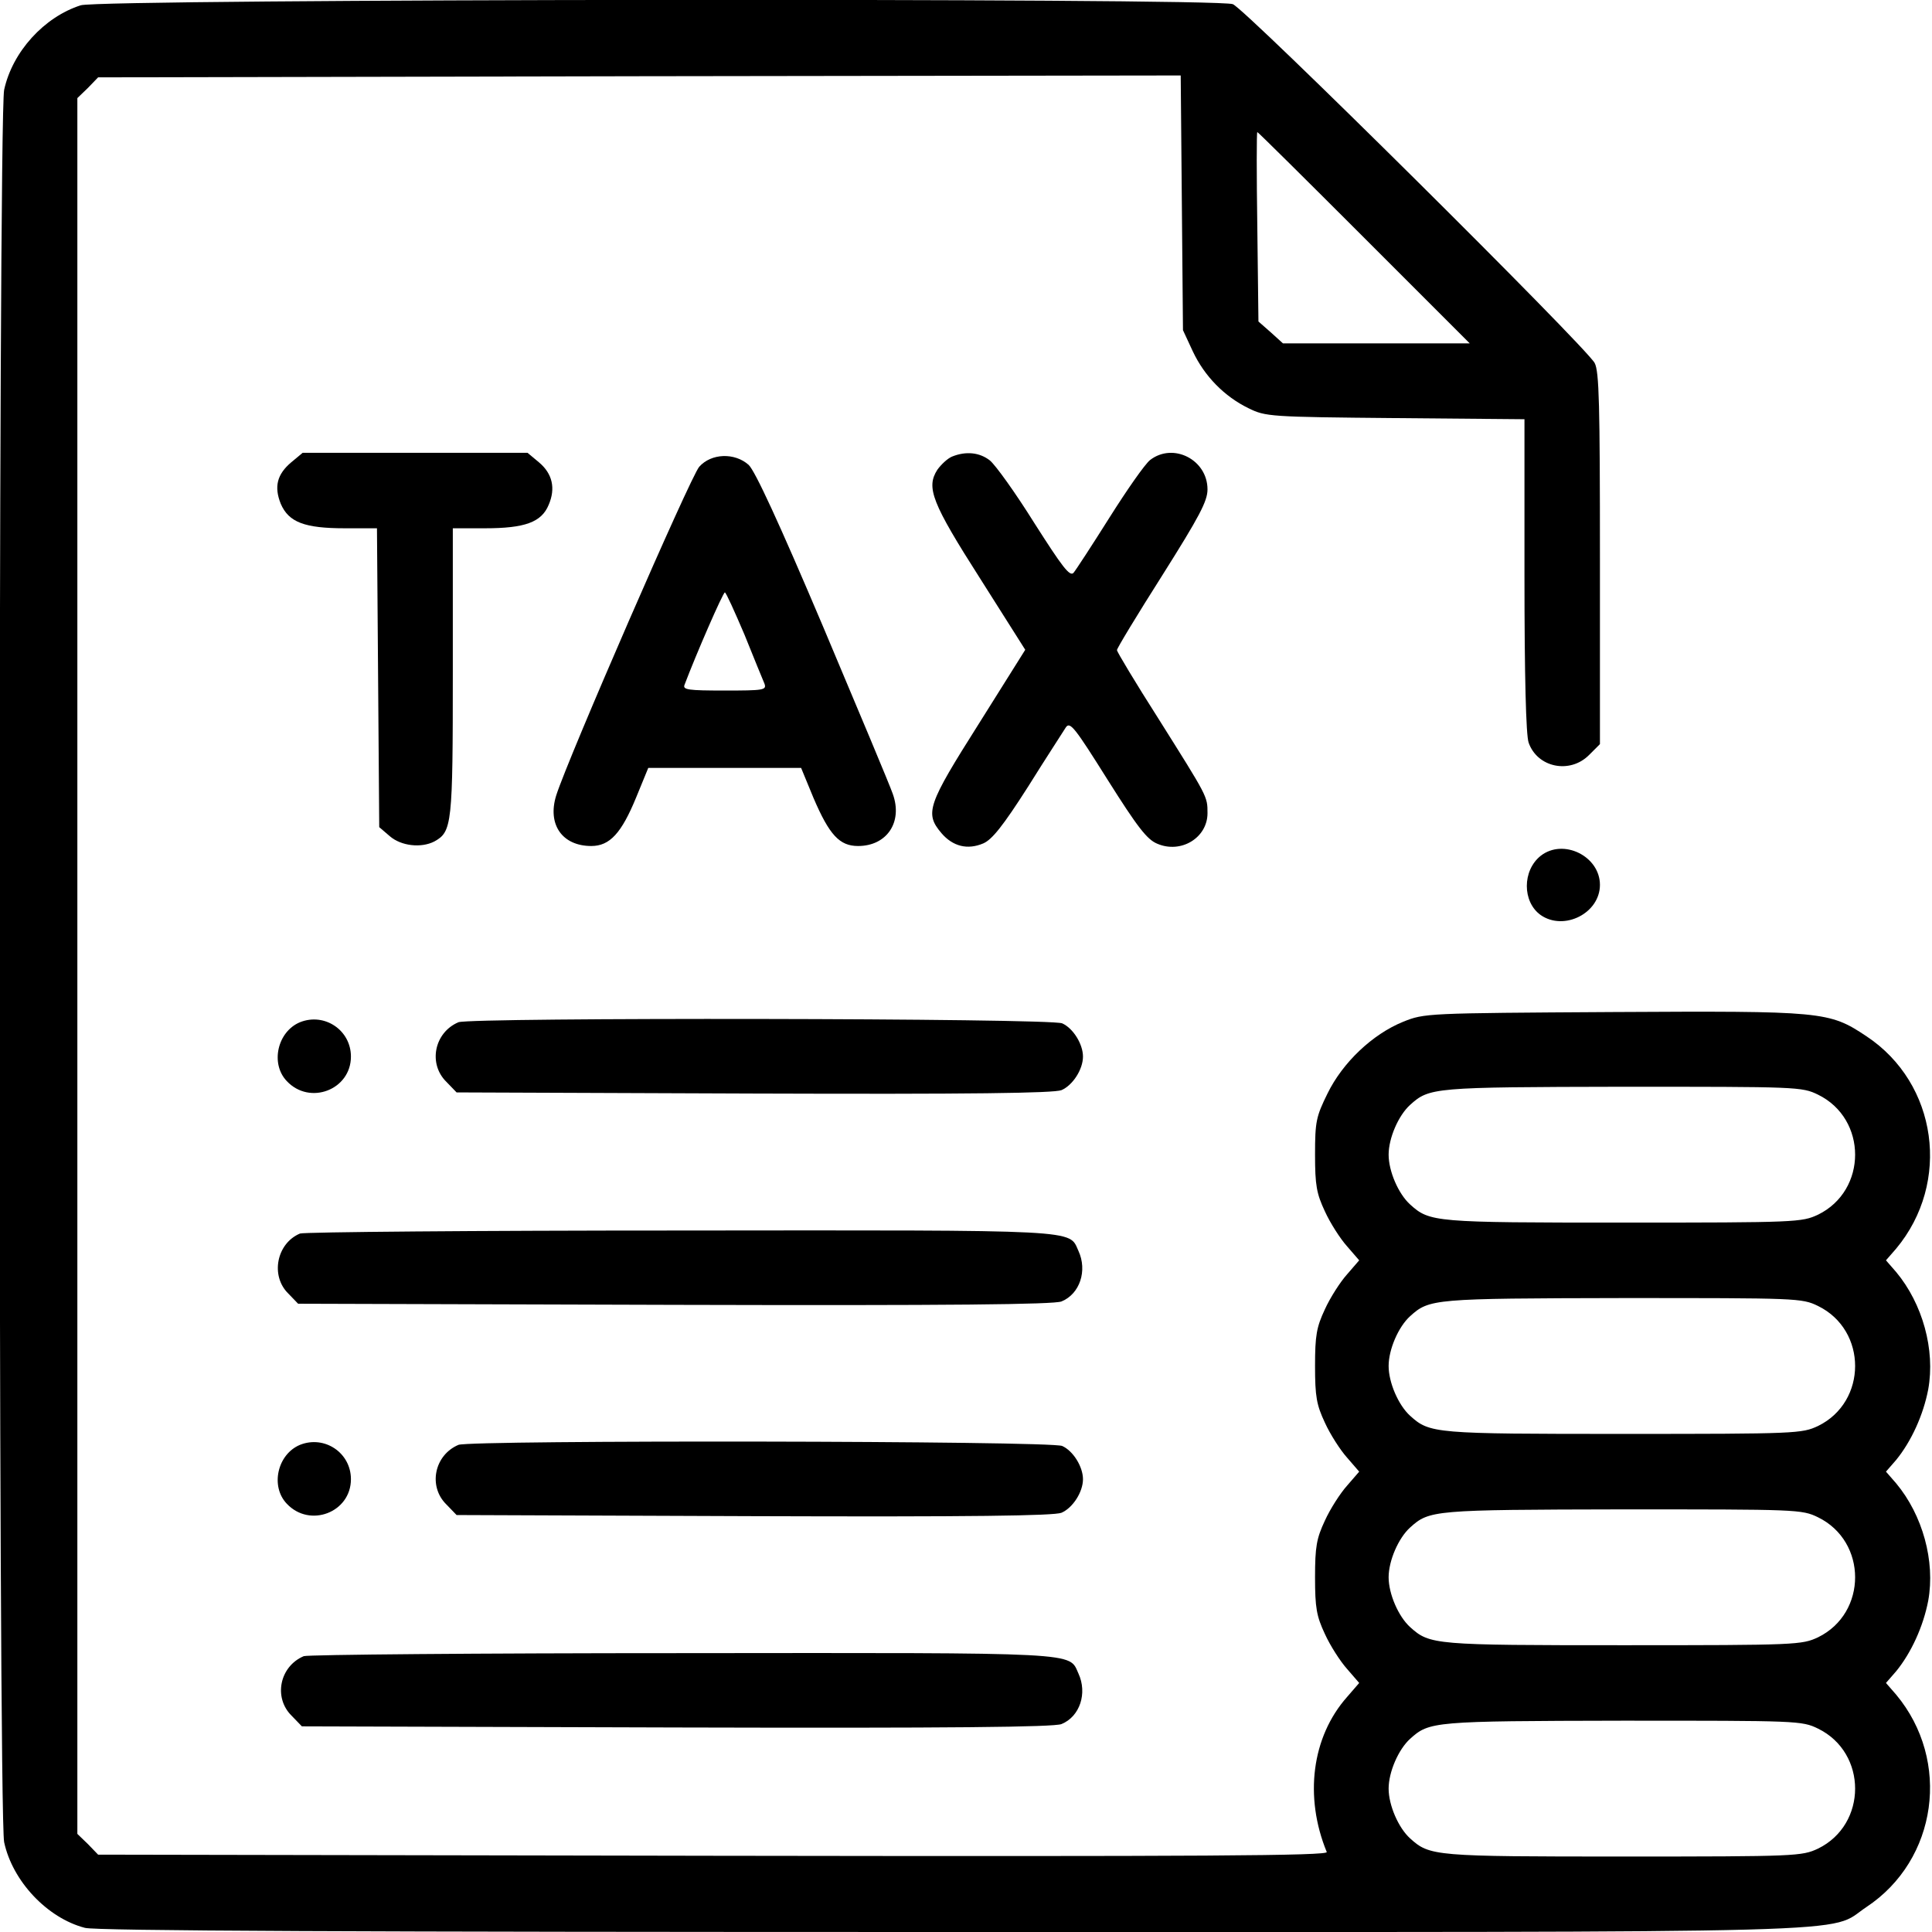
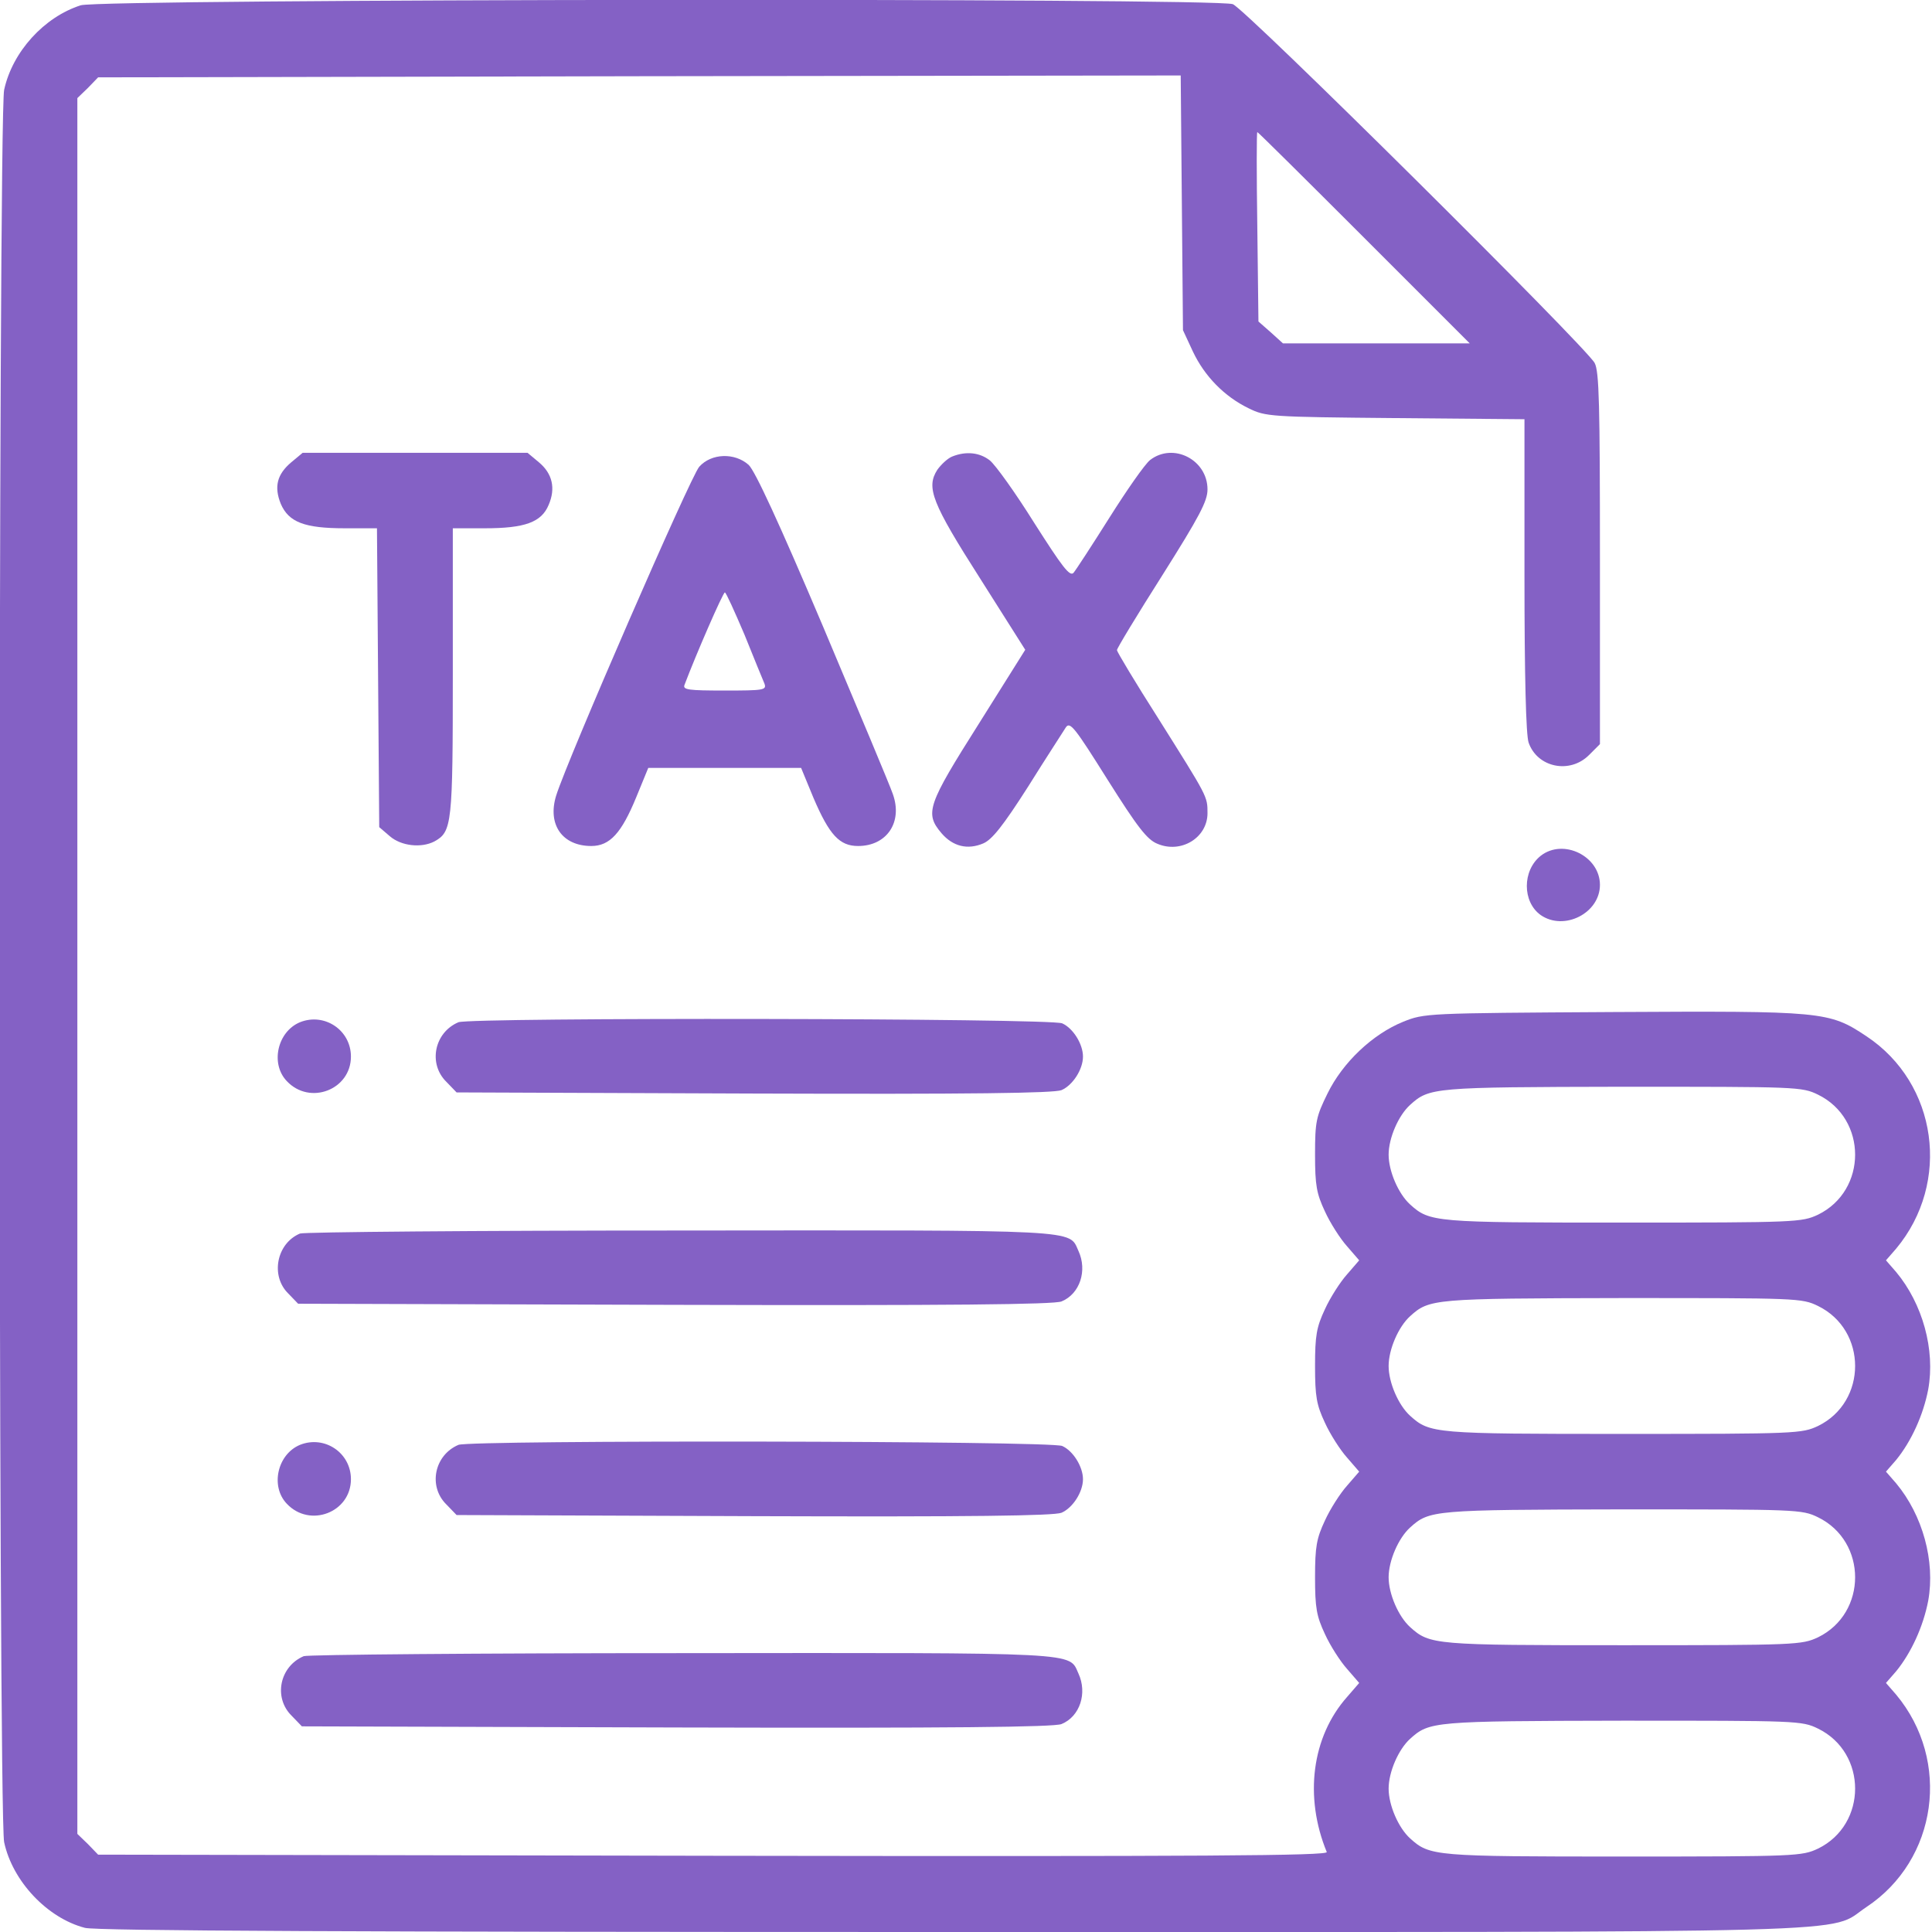
<svg xmlns="http://www.w3.org/2000/svg" version="1.0" width="512pt" height="512pt" viewBox="0 0 512 512" preserveAspectRatio="xMidYMid meet">
-   <g transform="translate(0,512) scale(0.1,-0.1)" fill="#000000" stroke="none">
+   <g transform="translate(0,512) scale(0.1,-0.1)" fill="#8461c5" stroke="none">
    <path d="M214 5106 c-97 -31 -181 -123 -203 -224 -16 -75 -16 -4568 0 -4644 22 -103 114 -201 214 -227 28 -8 729 -11 2295 -11 2500 0 2319 -5 2426 66 189 125 225 388 79 563 l-27 31 27 31 c40 49 72 119 85 187 19 105 -15 227 -85 311 l-27 31 27 31 c40 49 72 119 85 187 19 105 -15 227 -85 311 l-27 31 27 31 c146 175 110 438 -79 563 -99 66 -115 67 -673 64 -494 -3 -498 -3 -555 -26 -81 -33 -160 -108 -200 -190 -30 -61 -33 -74 -33 -162 0 -81 4 -103 26 -150 14 -31 41 -73 59 -93 l32 -37 -32 -37 c-18 -20 -45 -62 -59 -93 -22 -47 -26 -69 -26 -150 0 -81 4 -103 26 -150 14 -31 41 -73 59 -93 l32 -37 -32 -37 c-18 -20 -45 -62 -59 -93 -22 -47 -26 -69 -26 -150 0 -81 4 -103 26 -150 14 -31 41 -73 59 -93 l32 -37 -32 -37 c-94 -106 -114 -265 -54 -411 5 -10 -317 -12 -1625 -10 l-1631 3 -27 28 -28 27 0 2300 0 2300 28 27 27 28 1435 3 1434 2 3 -337 3 -338 26 -56 c31 -66 84 -120 148 -151 45 -22 55 -23 389 -26 l342 -3 0 -413 c0 -269 4 -424 11 -444 23 -66 109 -84 160 -33 l29 29 0 492 c0 407 -2 496 -14 518 -22 42 -927 940 -959 951 -45 17 -2999 14 -3053 -3z m3401 -616 l280 -280 -247 0 -248 0 -32 29 -33 29 -3 251 c-2 138 -2 251 0 251 2 0 129 -126 283 -280z m1203 -2271 c131 -64 131 -254 0 -318 -43 -20 -56 -21 -516 -21 -501 0 -513 1 -565 48 -31 28 -57 88 -57 132 0 44 26 104 57 132 51 46 61 47 562 48 464 0 476 0 519 -21z m0 -560 c131 -64 131 -254 0 -318 -43 -20 -56 -21 -516 -21 -501 0 -513 1 -565 48 -31 28 -57 88 -57 132 0 44 26 104 57 132 51 46 61 47 562 48 464 0 476 0 519 -21z m0 -560 c131 -64 131 -254 0 -318 -43 -20 -56 -21 -516 -21 -501 0 -513 1 -565 48 -31 28 -57 88 -57 132 0 44 26 104 57 132 51 46 61 47 562 48 464 0 476 0 519 -21z m0 -560 c131 -64 131 -254 0 -318 -43 -20 -56 -21 -516 -21 -501 0 -513 1 -565 48 -31 28 -57 88 -57 132 0 44 26 104 57 132 51 46 61 47 562 48 464 0 476 0 519 -21z" />
    <path d="M772 3895 c-38 -32 -46 -65 -28 -110 21 -49 63 -65 170 -65 l85 0 3 -396 3 -396 28 -24 c30 -26 83 -32 118 -14 47 26 49 44 49 450 l0 380 85 0 c106 0 150 16 169 62 19 44 10 83 -26 113 l-30 25 -298 0 -298 0 -30 -25z" />
    <path d="M2523 3910 c-12 -5 -29 -21 -39 -35 -30 -47 -15 -87 114 -289 l119 -188 -123 -196 c-136 -215 -144 -237 -99 -290 30 -35 69 -45 111 -27 23 10 52 46 119 151 48 77 94 147 100 157 11 15 24 -2 110 -139 80 -127 105 -159 132 -170 63 -27 133 16 133 81 0 45 1 42 -131 252 -60 94 -109 176 -109 180 0 5 54 94 120 198 99 157 120 197 120 228 0 79 -91 125 -152 78 -14 -11 -62 -80 -108 -153 -46 -73 -89 -139 -95 -146 -10 -11 -30 16 -104 132 -50 80 -103 154 -118 166 -27 21 -63 25 -100 10z" />
    <path d="M1853 3883 c-23 -26 -348 -773 -379 -871 -24 -77 16 -134 93 -134 49 0 80 34 119 129 l32 78 203 0 202 0 33 -80 c42 -98 69 -127 118 -127 76 0 119 63 92 138 -7 21 -91 221 -185 444 -117 276 -180 412 -197 428 -37 33 -99 31 -131 -5z m120 -445 c25 -62 49 -121 53 -130 6 -17 -3 -18 -106 -18 -96 0 -111 2 -106 15 31 82 102 245 107 245 3 0 26 -51 52 -112z" />
    <path d="M4083 2852 c-49 -39 -49 -122 0 -157 62 -43 157 5 157 80 0 76 -97 124 -157 77z" />
    <path d="M795 2411 c-60 -25 -79 -110 -35 -156 61 -65 170 -23 170 65 0 70 -70 117 -135 91z" />
    <path d="M1215 2411 c-64 -27 -81 -110 -32 -158 l27 -28 788 -3 c579 -2 794 1 815 9 30 13 57 55 57 89 0 33 -26 75 -55 88 -30 14 -1566 16 -1600 3z" />
    <path d="M795 1851 c-62 -26 -79 -112 -31 -159 l26 -27 998 -3 c737 -2 1004 1 1025 9 49 20 69 82 45 134 -26 57 18 55 -1055 54 -543 0 -997 -4 -1008 -8z" />
    <path d="M795 1291 c-60 -25 -79 -110 -35 -156 61 -65 170 -23 170 65 0 70 -70 117 -135 91z" />
    <path d="M1215 1291 c-64 -27 -81 -110 -32 -158 l27 -28 788 -3 c579 -2 794 1 815 9 30 13 57 55 57 89 0 33 -26 75 -55 88 -30 14 -1566 16 -1600 3z" />
    <path d="M805 731 c-64 -27 -81 -110 -32 -158 l27 -28 993 -3 c733 -2 999 1 1020 9 49 20 69 82 45 134 -26 57 18 55 -1050 54 -541 0 -992 -4 -1003 -8z" />
  </g>
</svg>
